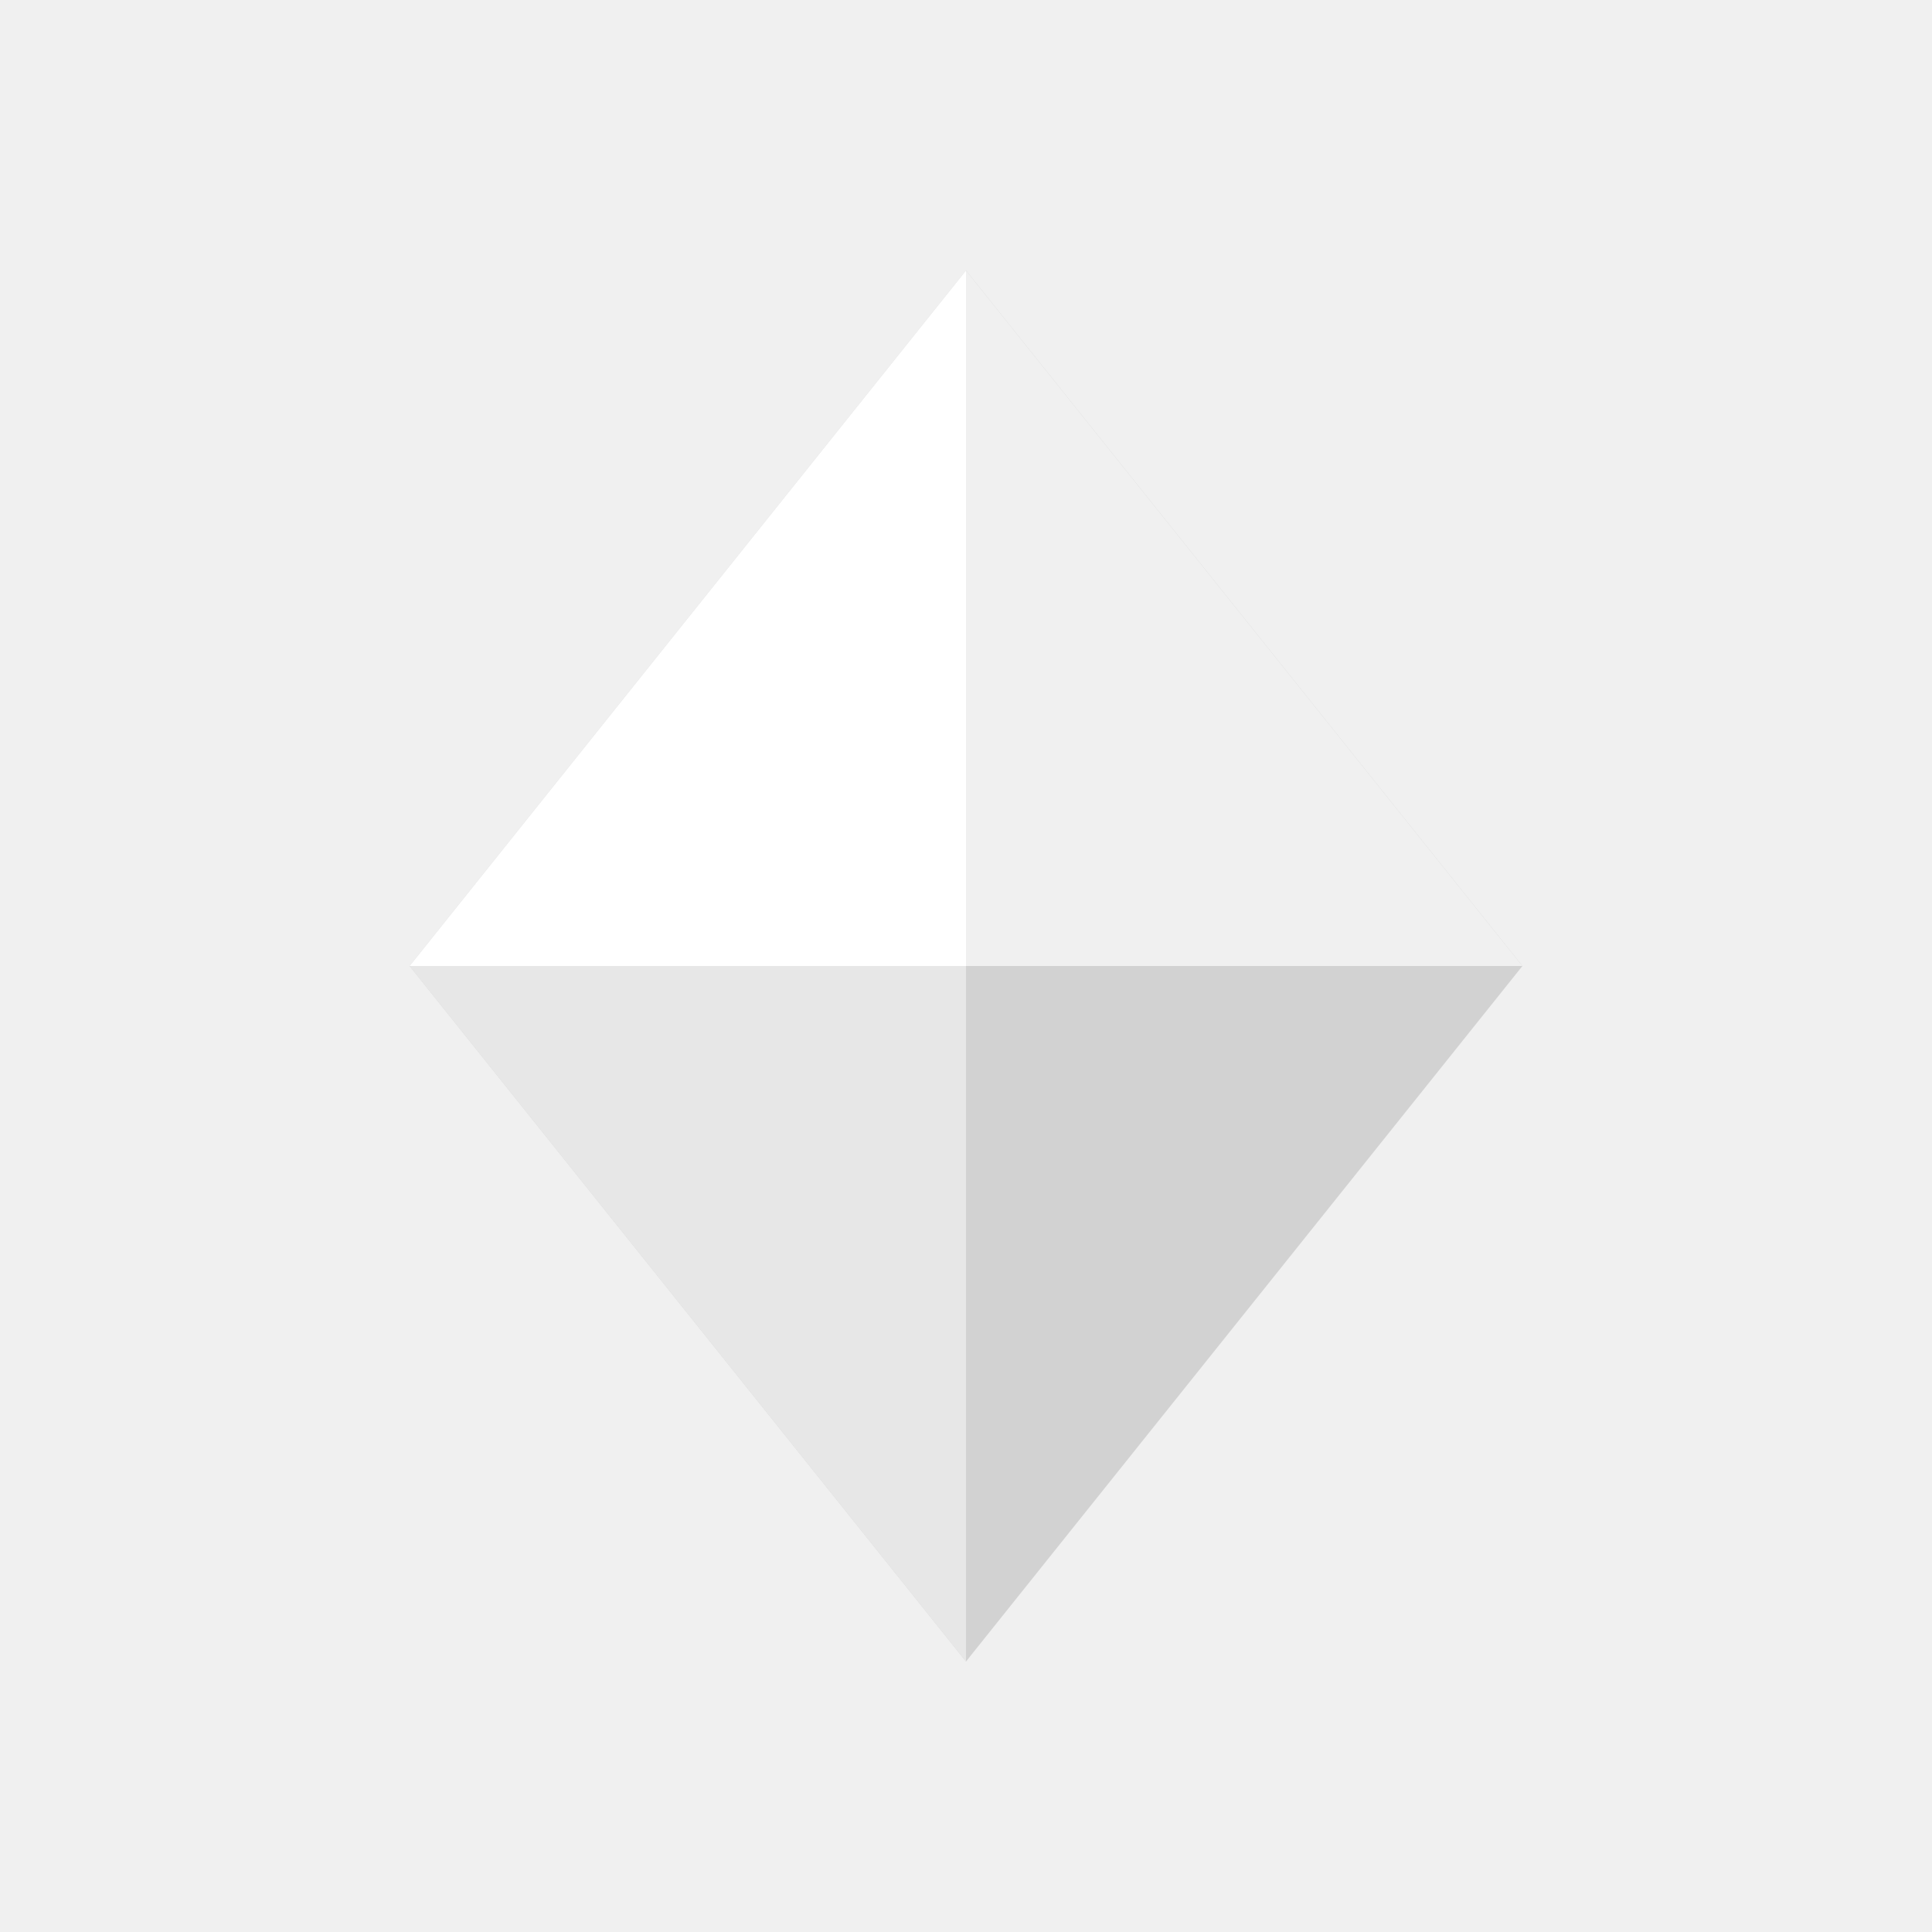
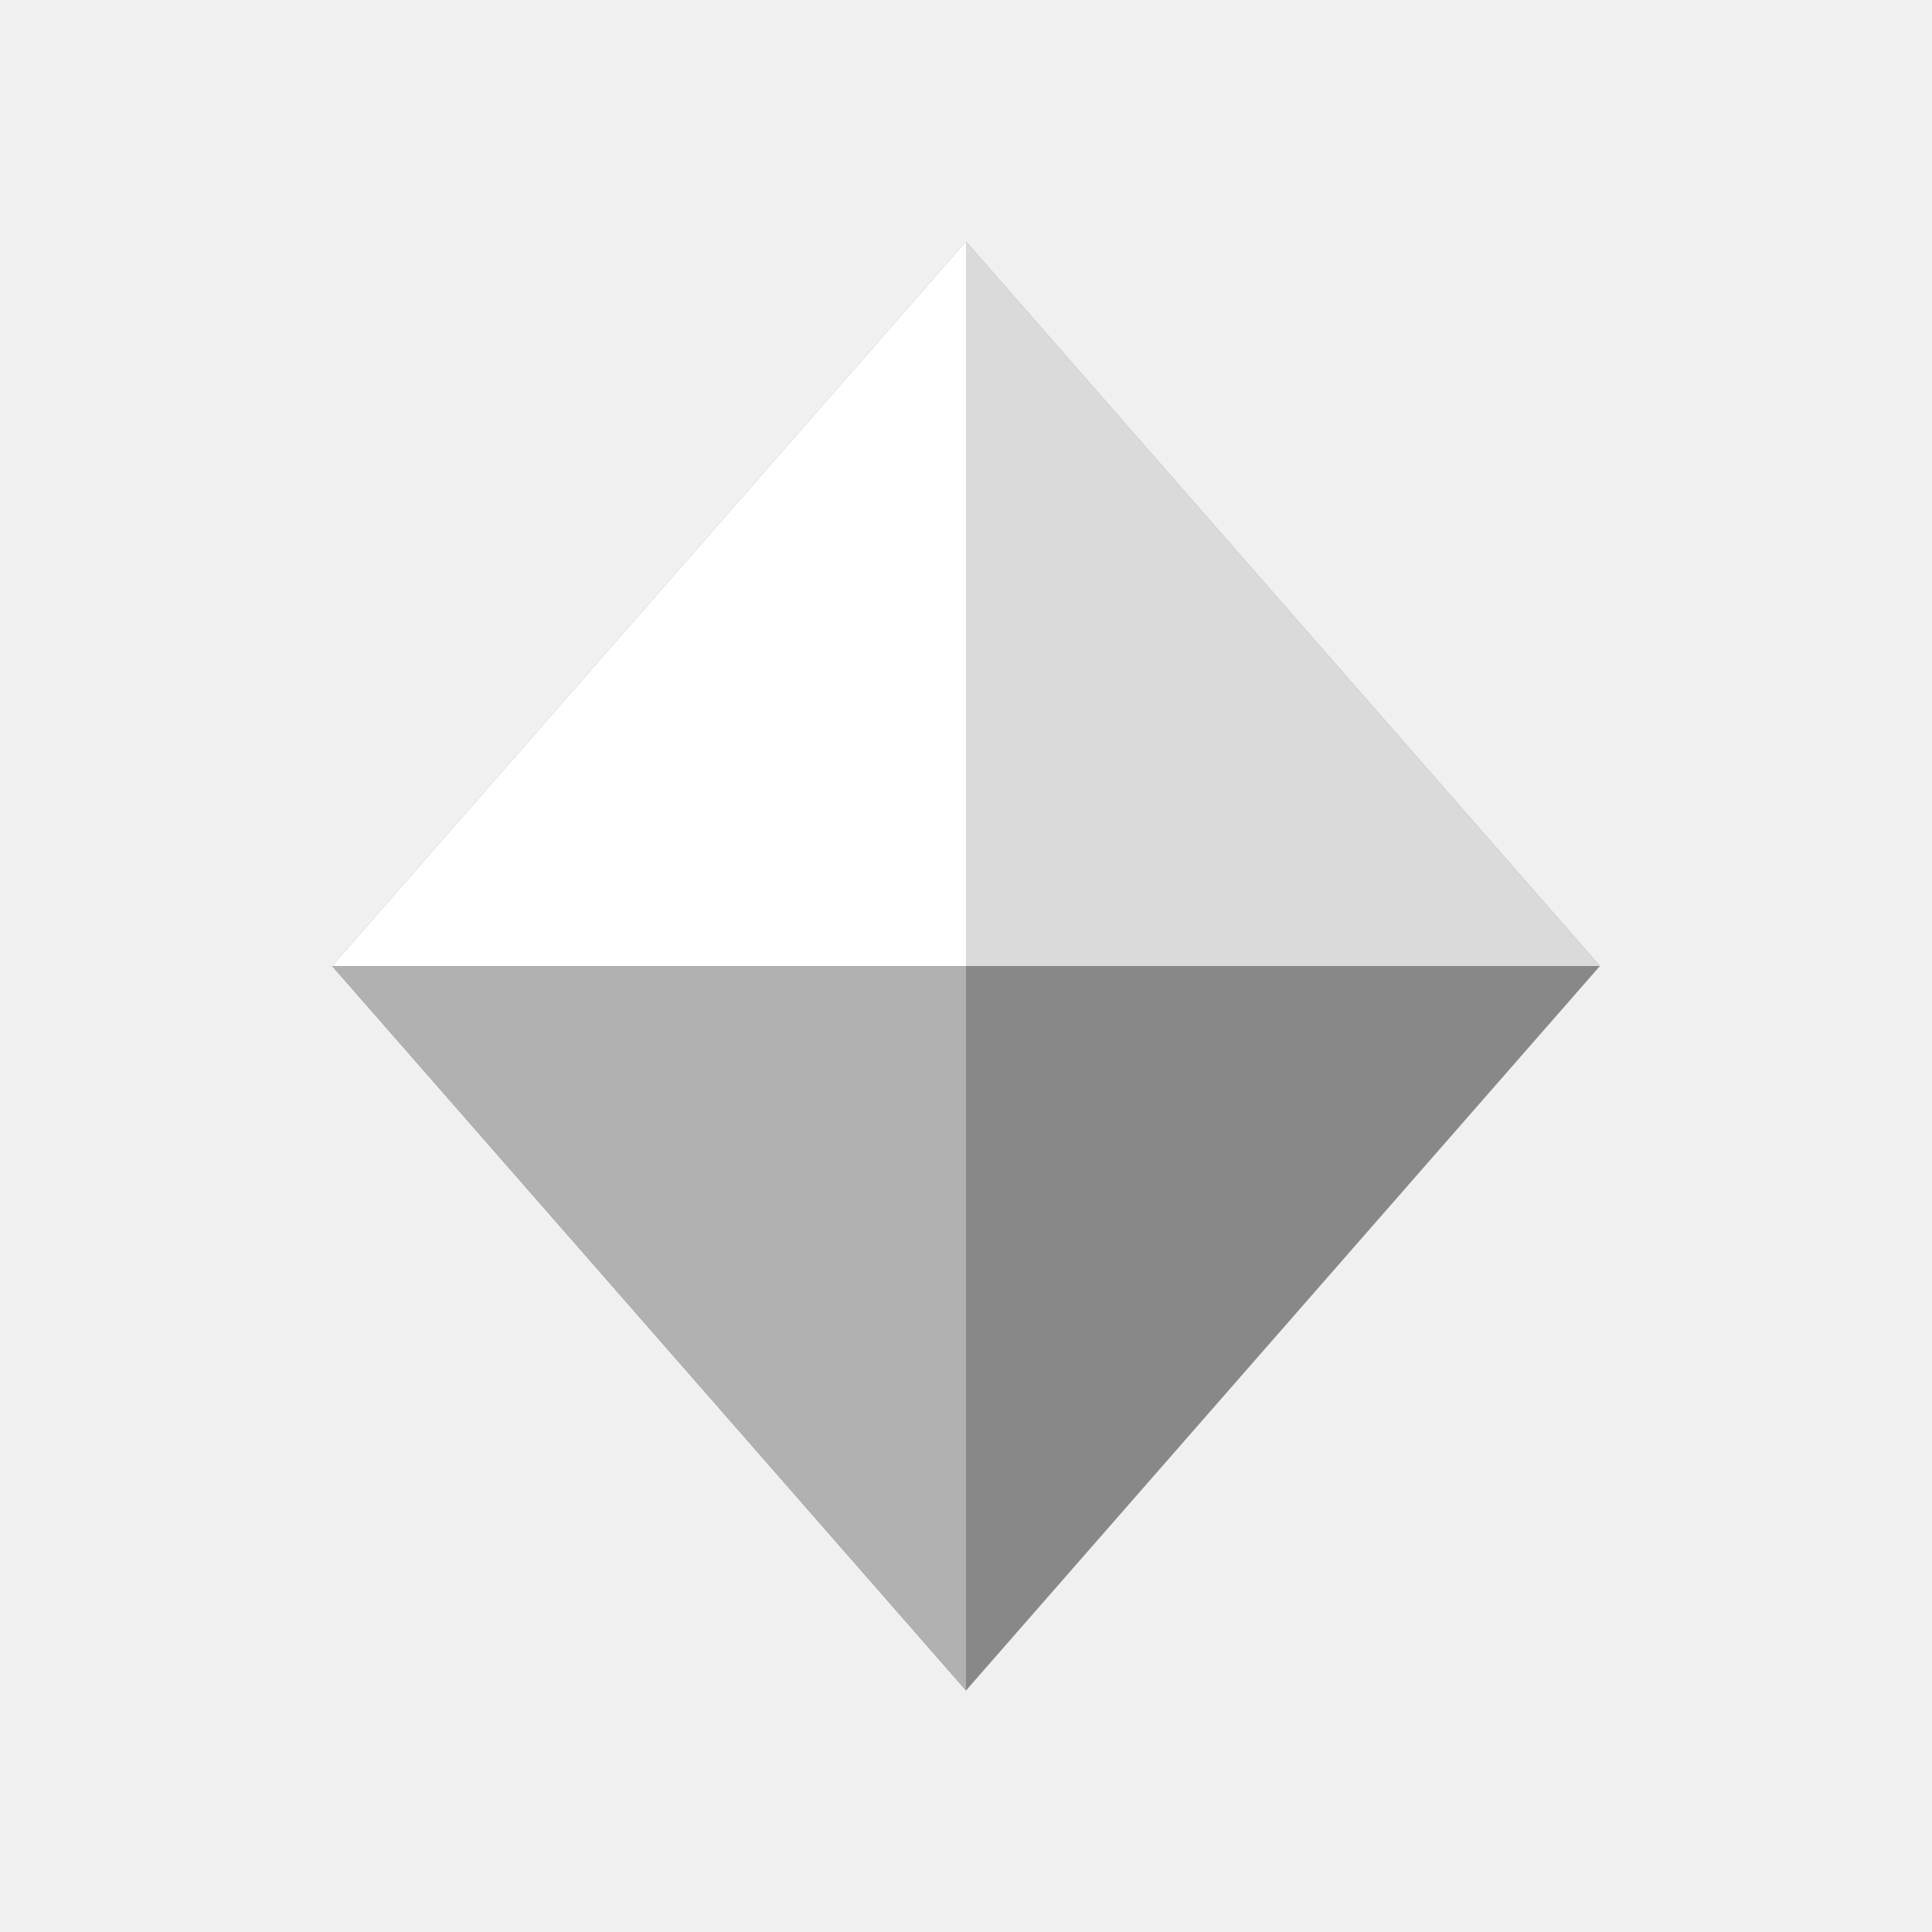
- <svg xmlns="http://www.w3.org/2000/svg" width="250" height="250" viewBox="0 0 250 250" role="img" aria-labelledby="title">
-   <path d="M125 35 197 125 125 215 53 125Z" fill="#d2d2d2" />
-   <path d="M125 125H53L125 35Z" fill="#fff" />
-   <path d="M125 125V35L197 125Z" fill="#f0f0f0" />
-   <path d="M125 125V215L53 125Z" fill="#e7e7e7" />
+ <svg xmlns="http://www.w3.org/2000/svg" width="320" height="320" viewBox="0 0 320 320" role="img" aria-label="Tesseract diamond, 7:8, white at upper left">
+   <path d="M160 40 265 160 160 280 55 160Z" fill="#888888" />
+   <path d="M160 160H55L160 40Z" fill="#ffffff" />
+   <path d="M160 160V40L265 160Z" fill="#dadada" />
+   <path d="M160 160V280L55 160Z" fill="#b1b1b1" />
</svg>
